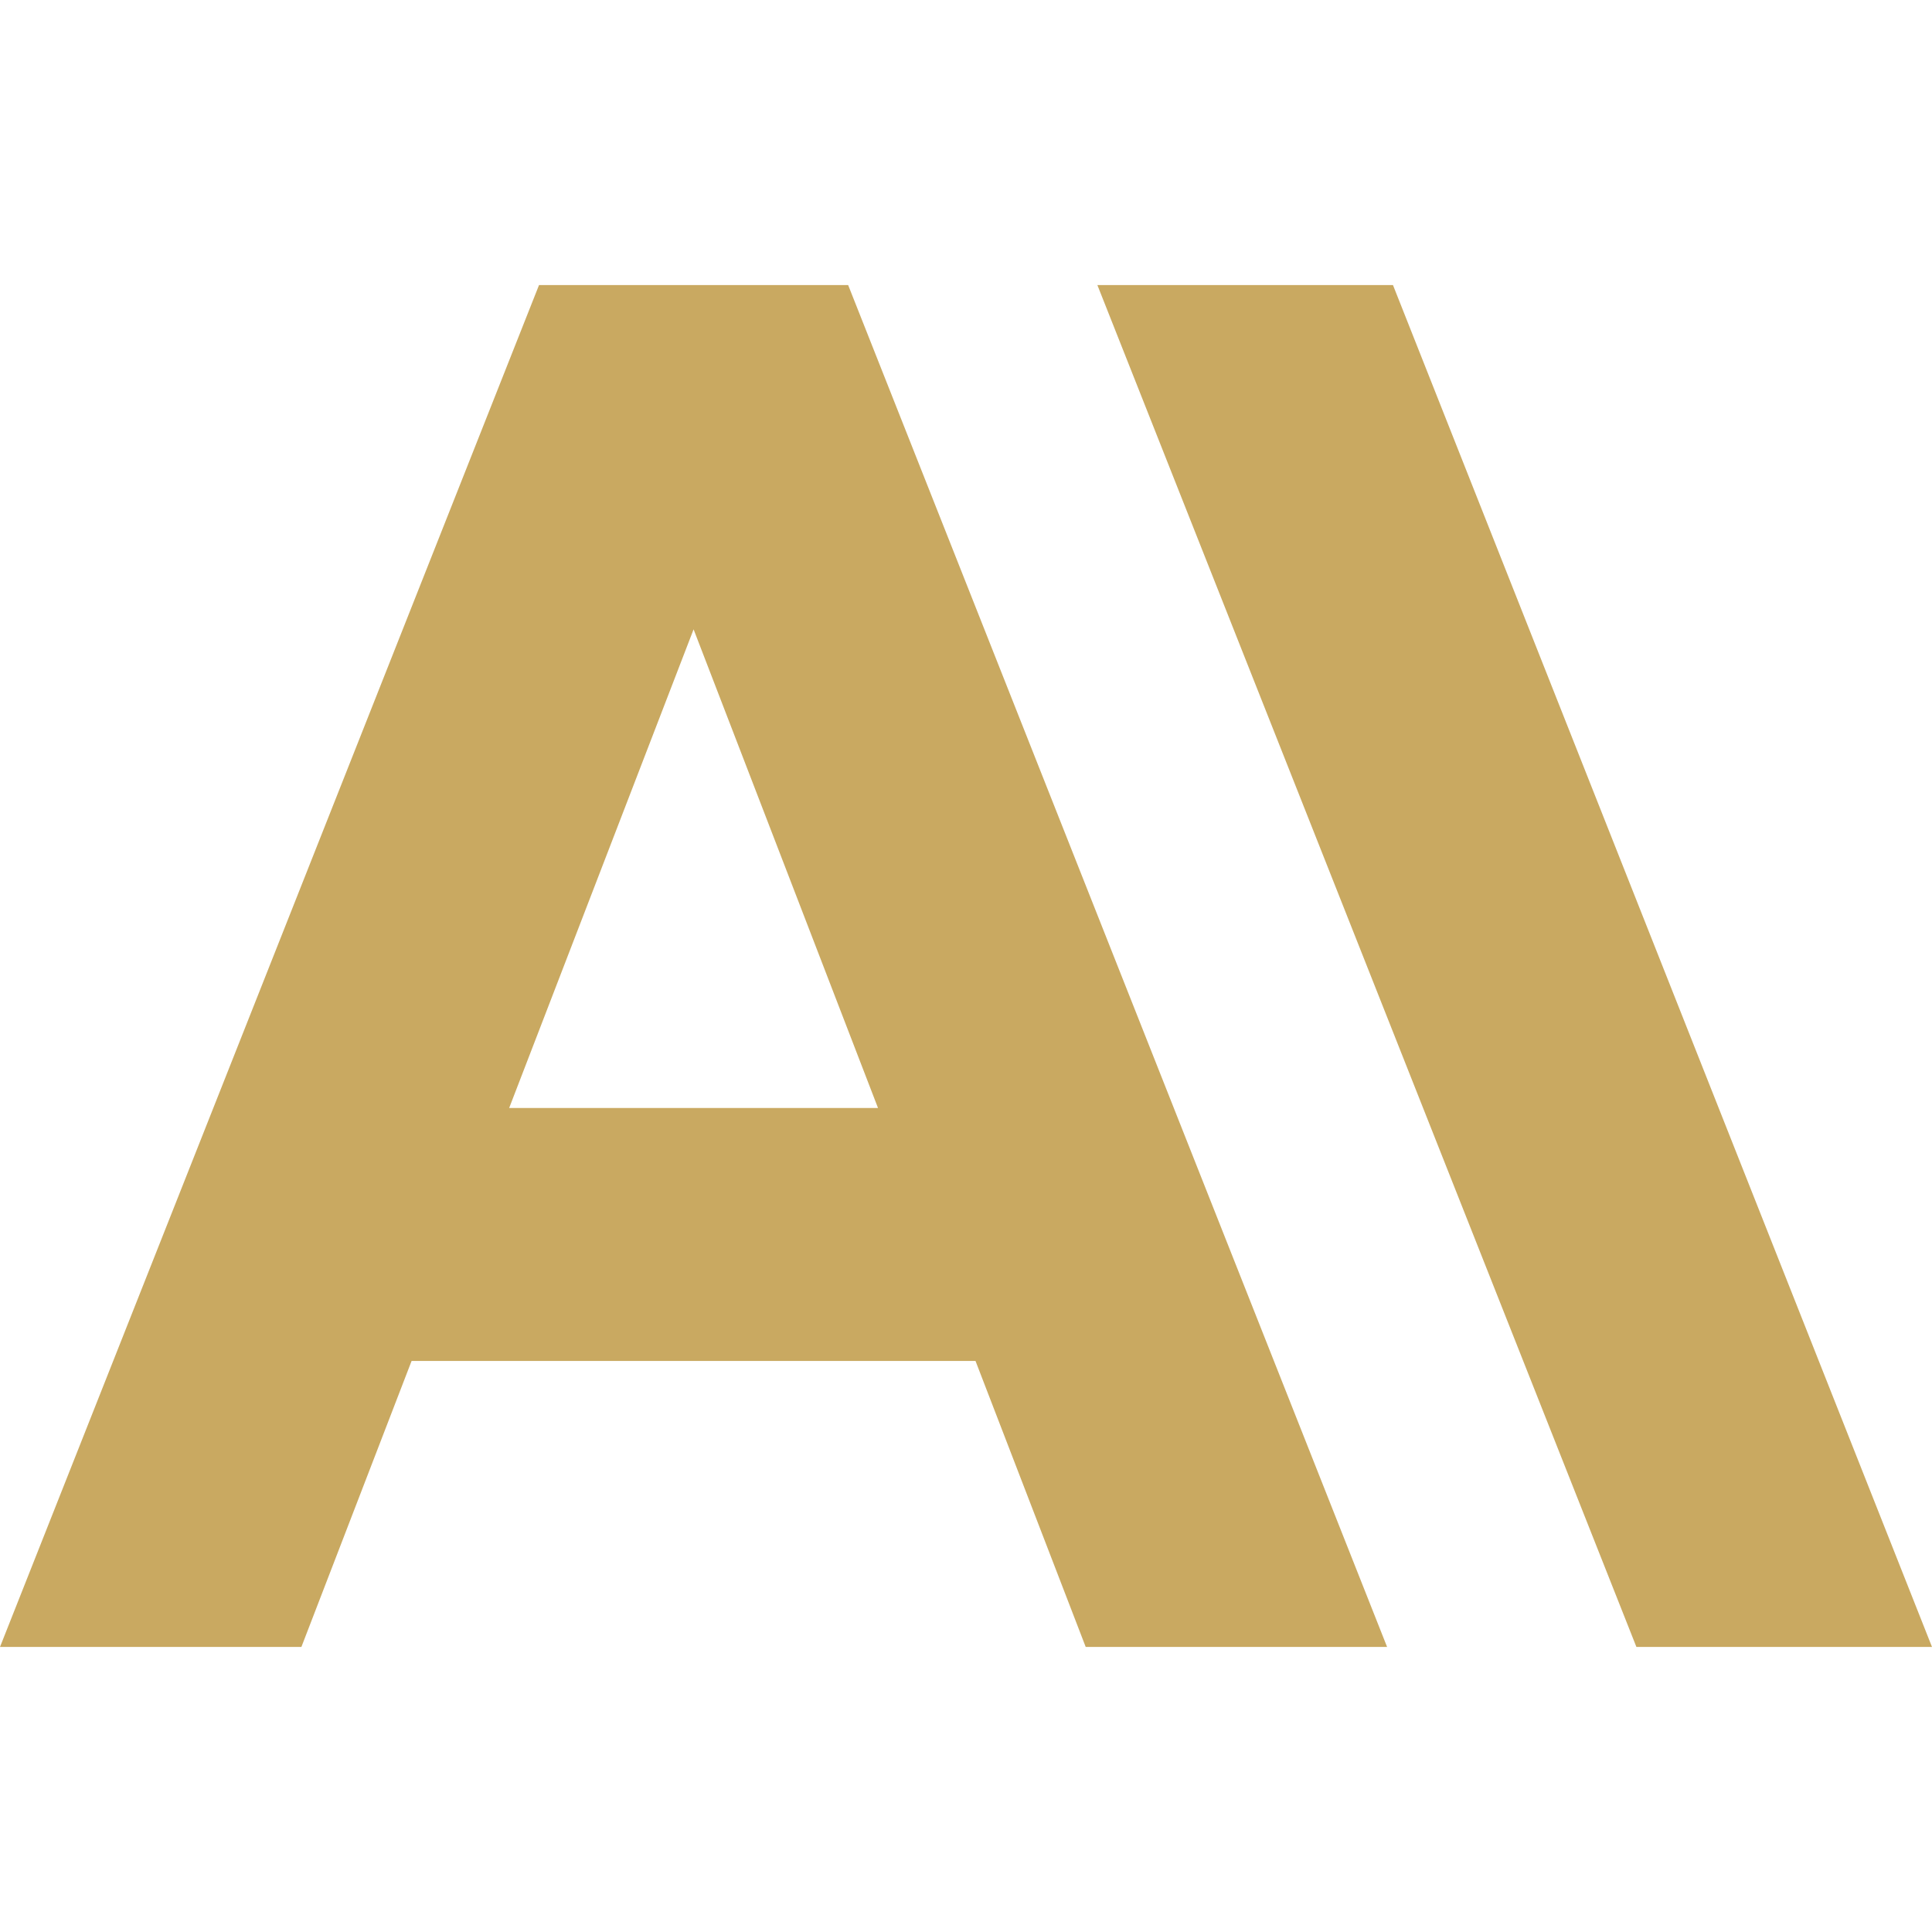
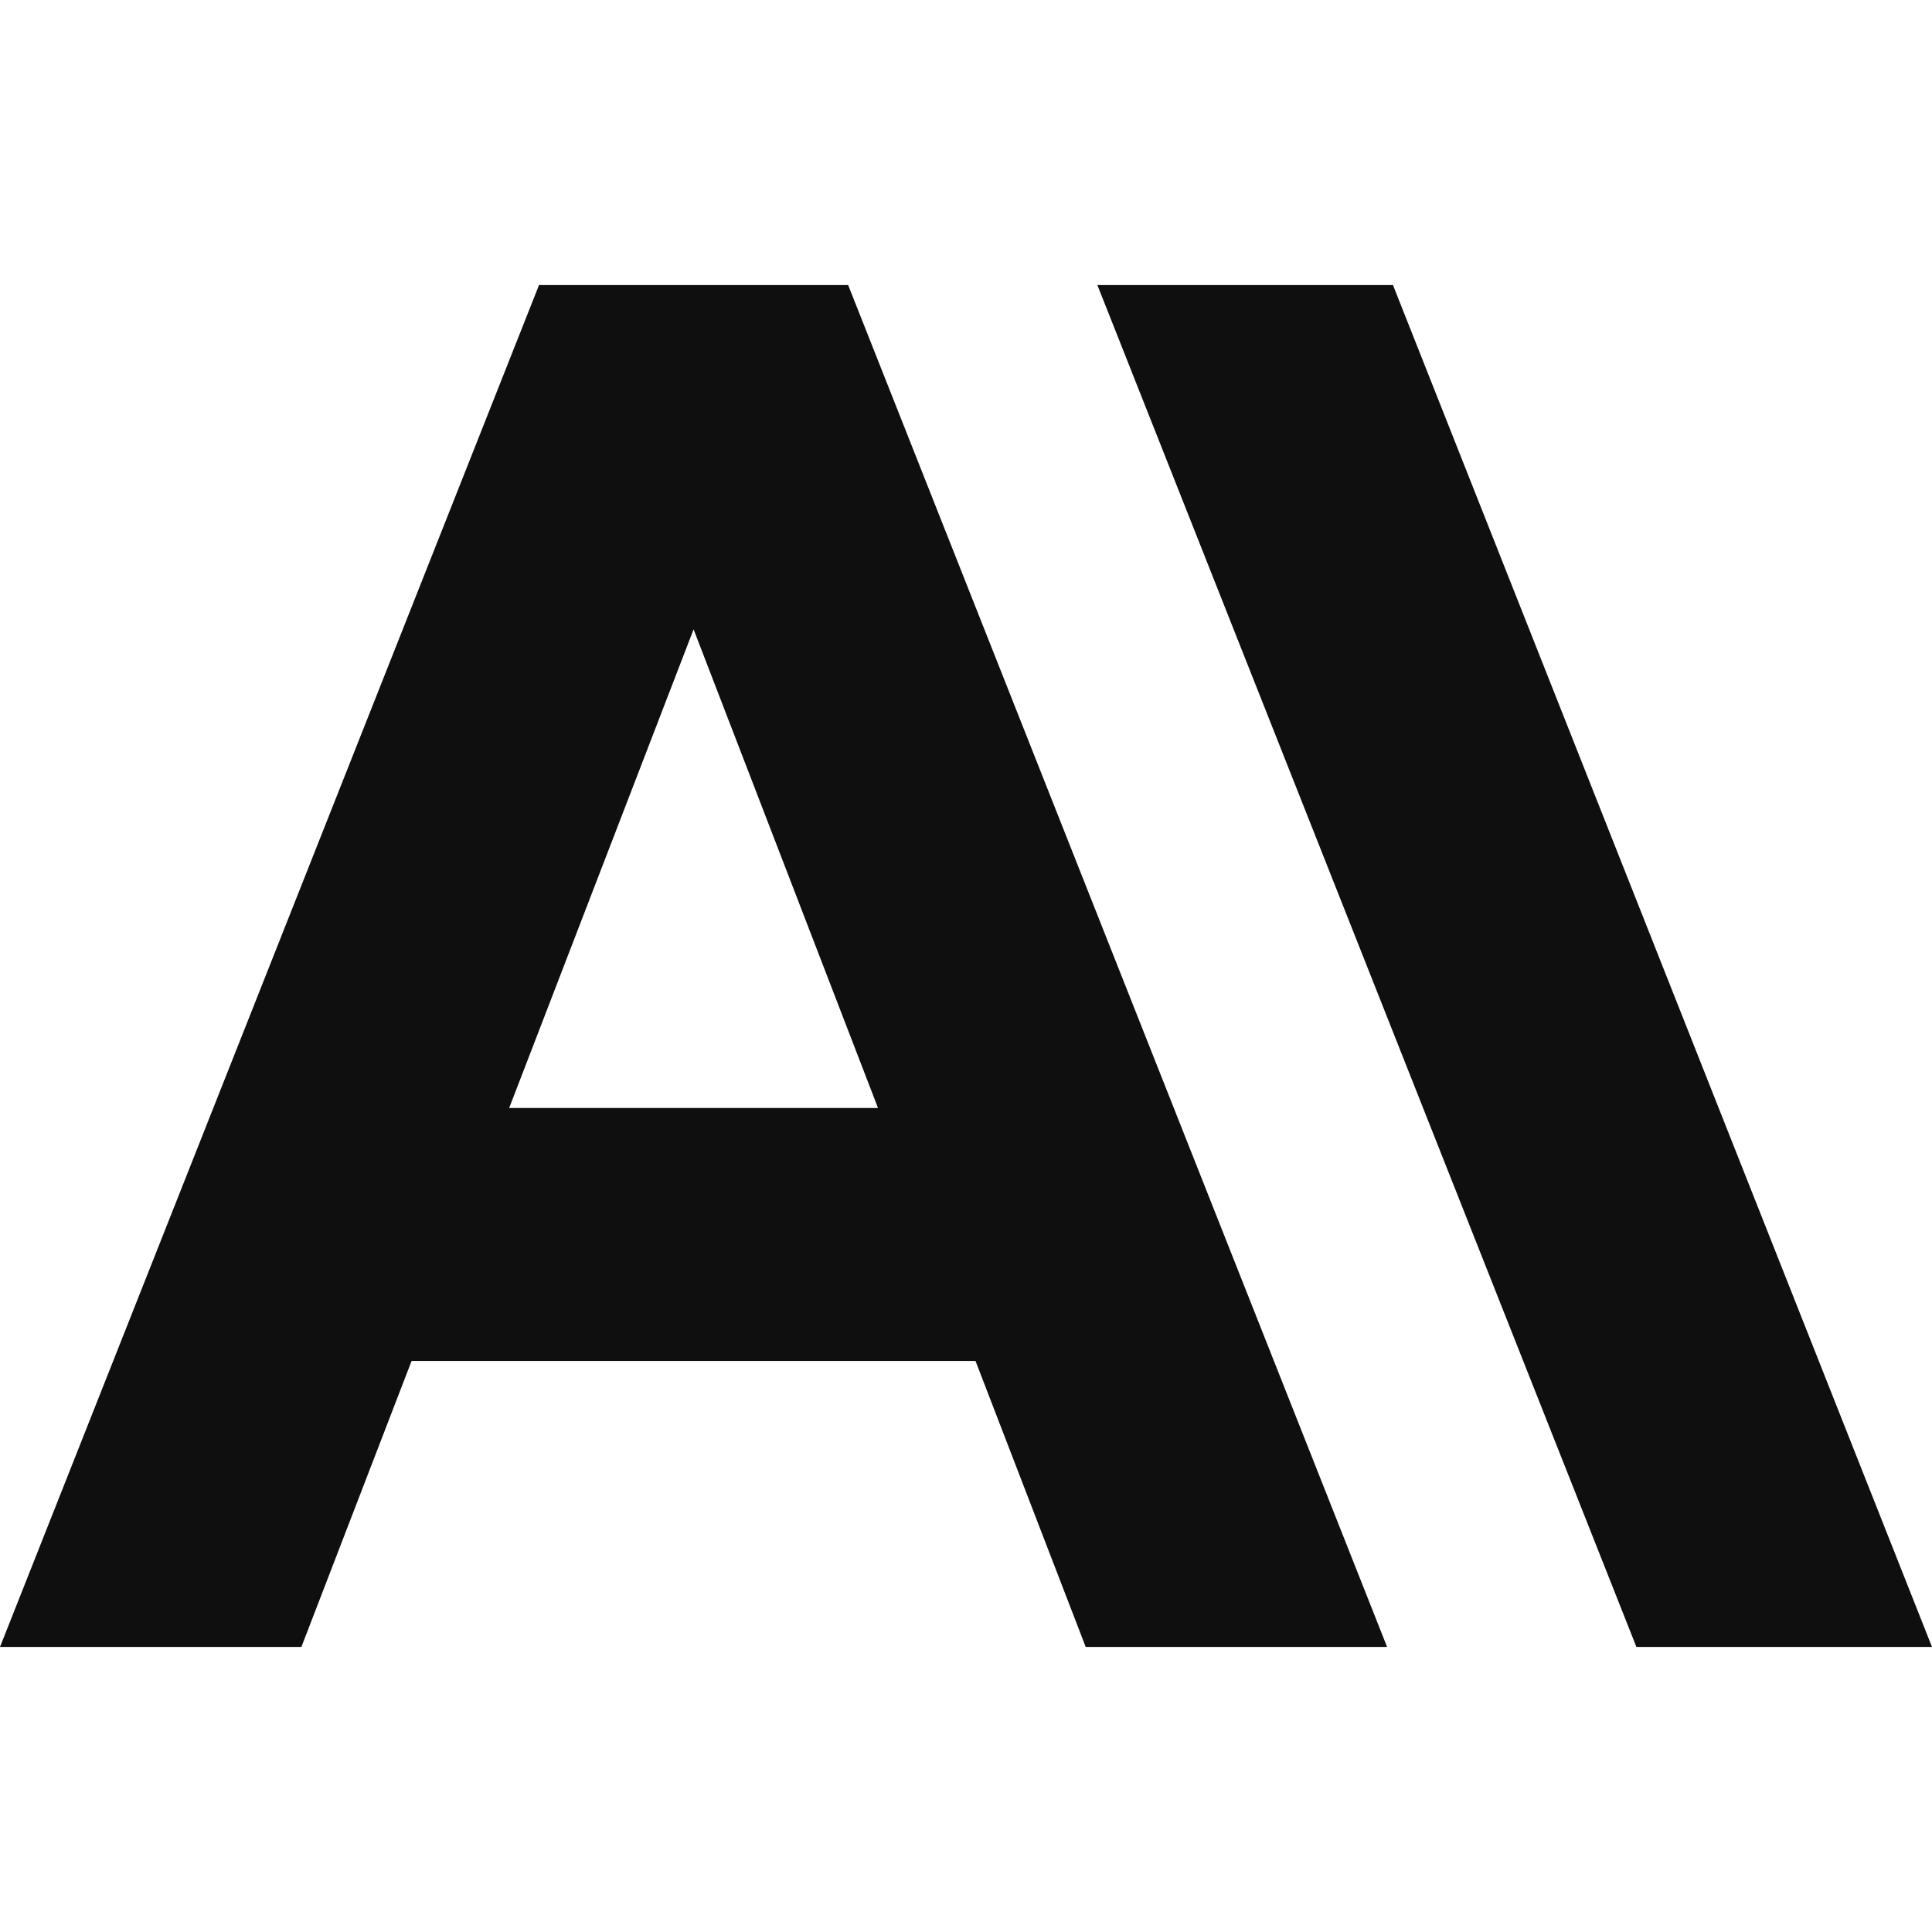
- <svg xmlns="http://www.w3.org/2000/svg" fill="#C9A961" role="img" viewBox="0 0 24 24">
+ <svg xmlns="http://www.w3.org/2000/svg" fill="#0F0F0F" role="img" viewBox="0 0 24 24">
  <path d="M17.304 3.541h-3.672l6.696 16.918H24Zm-10.608 0L0 20.459h3.744l1.369-3.553h7.005l1.369 3.553h3.744L10.536 3.541Zm-.371 10.223 2.291-5.946 2.291 5.946Z" />
</svg>
